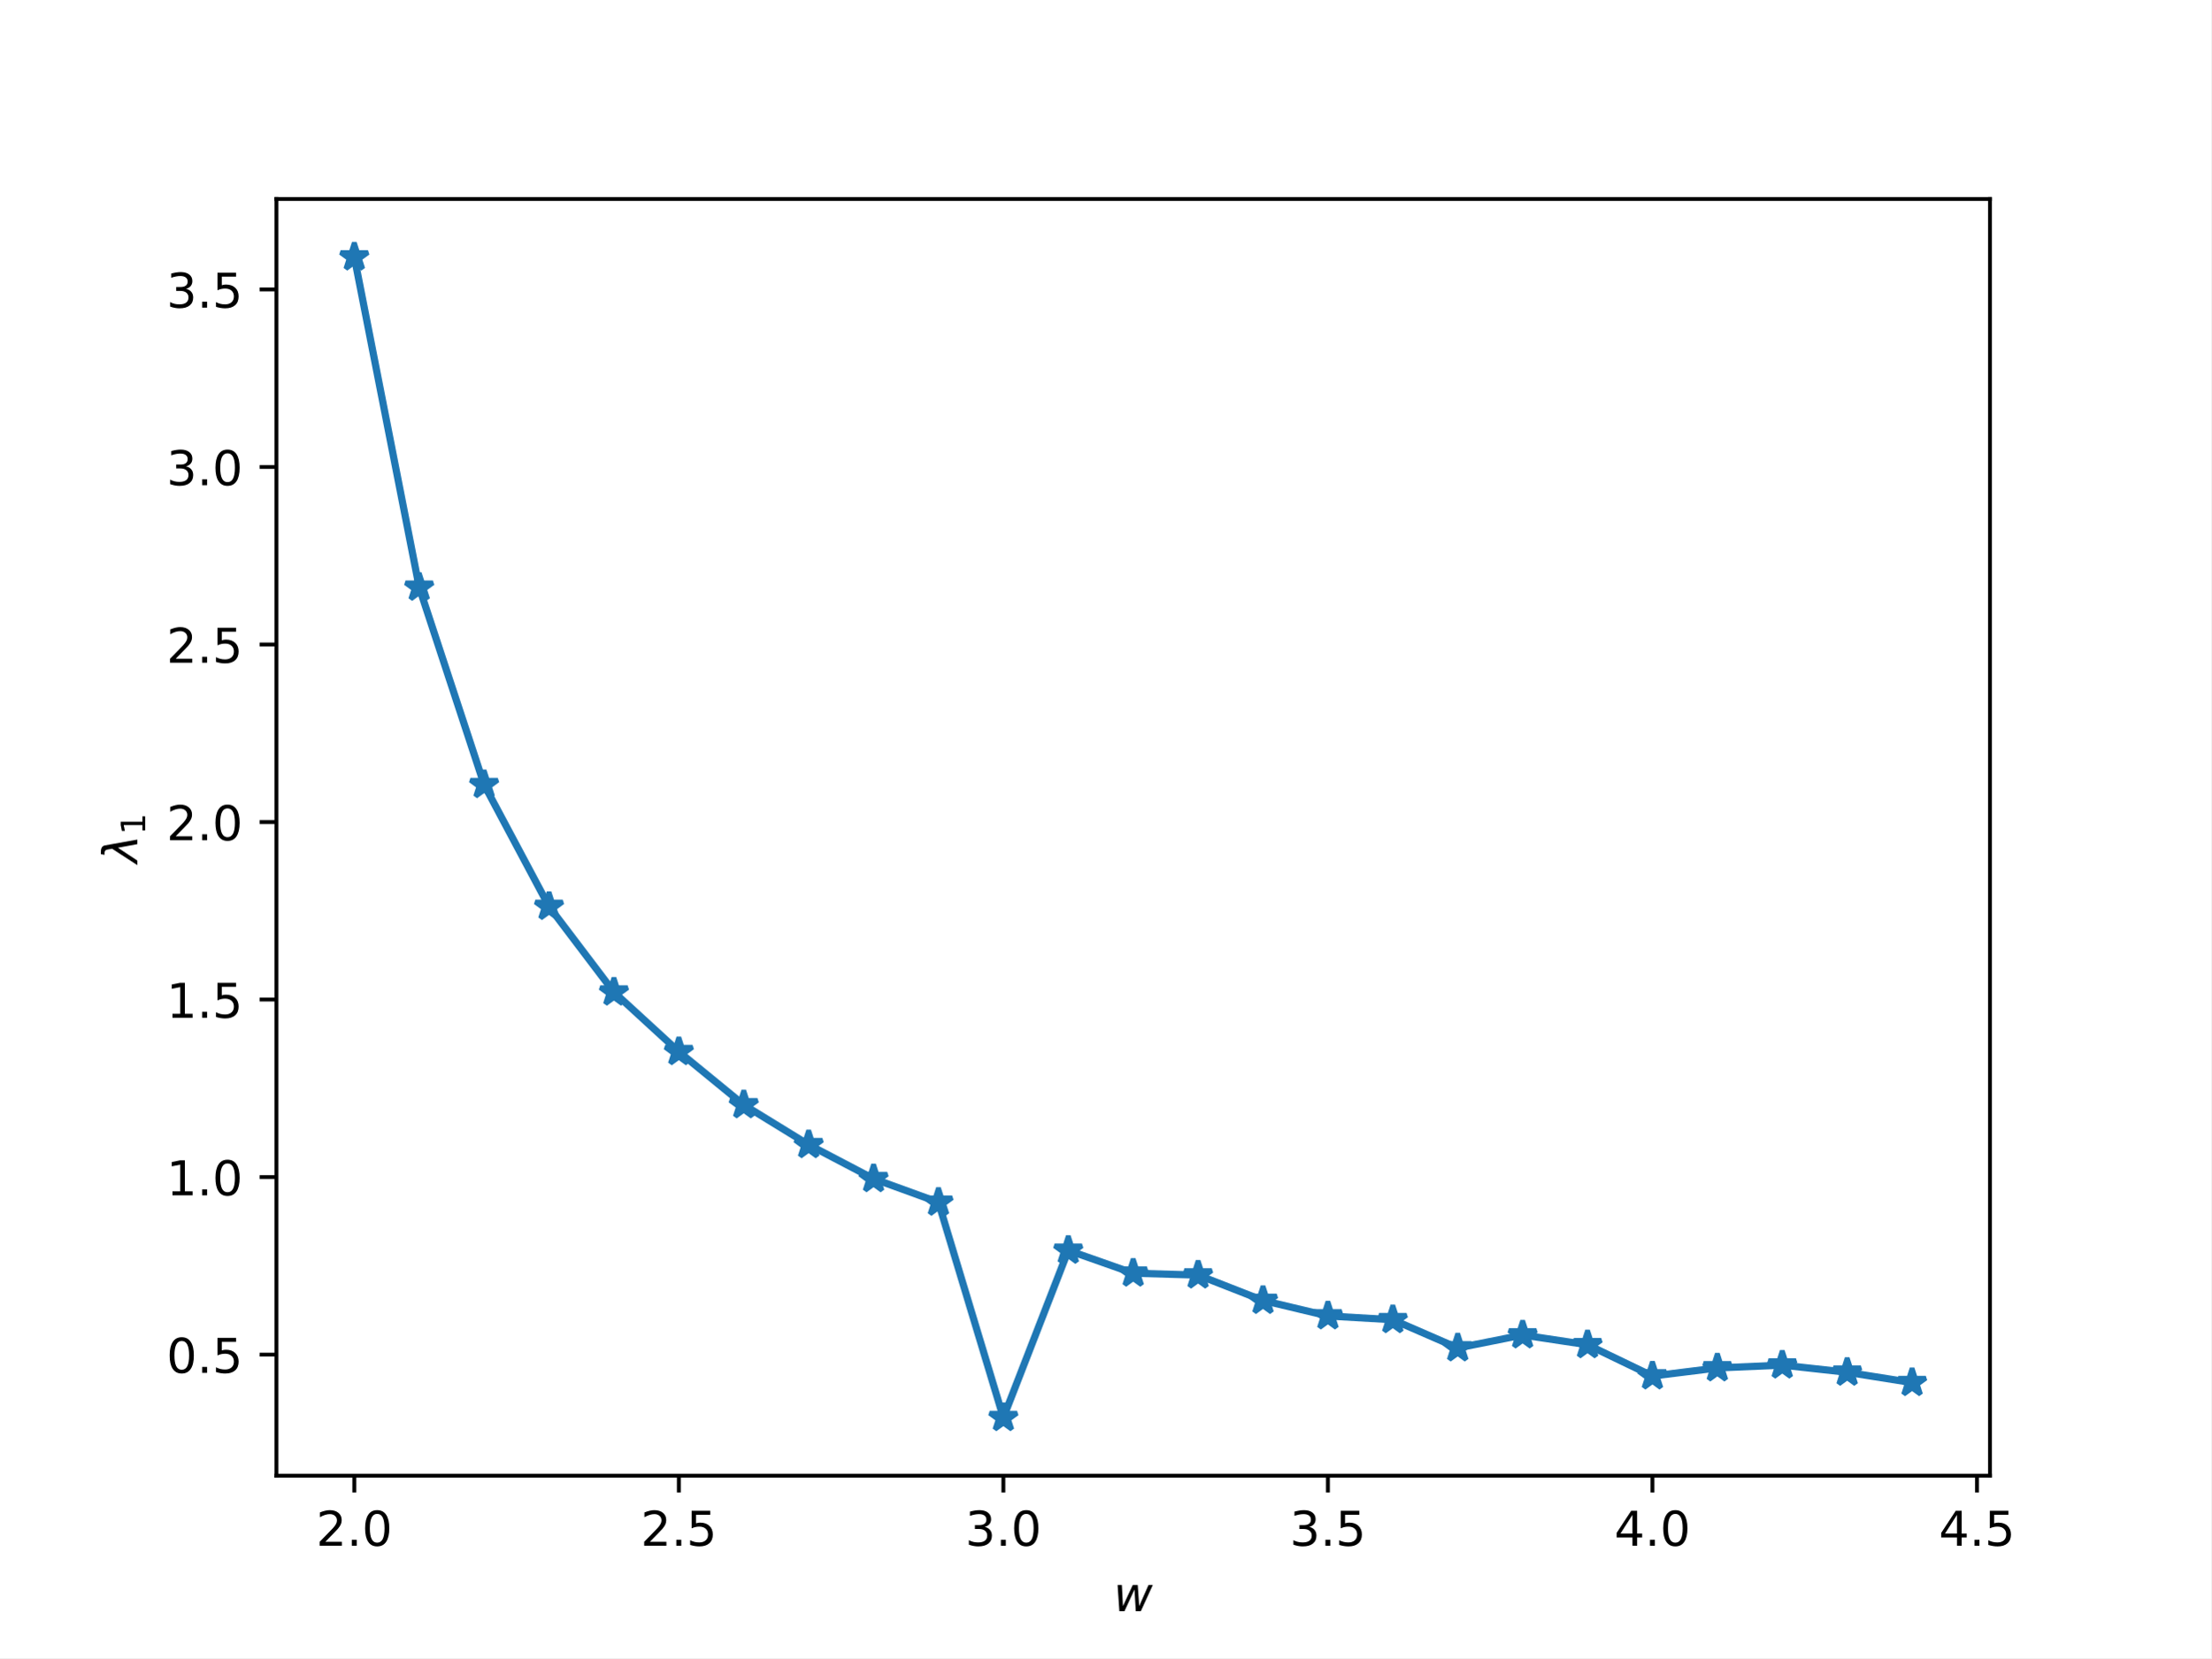
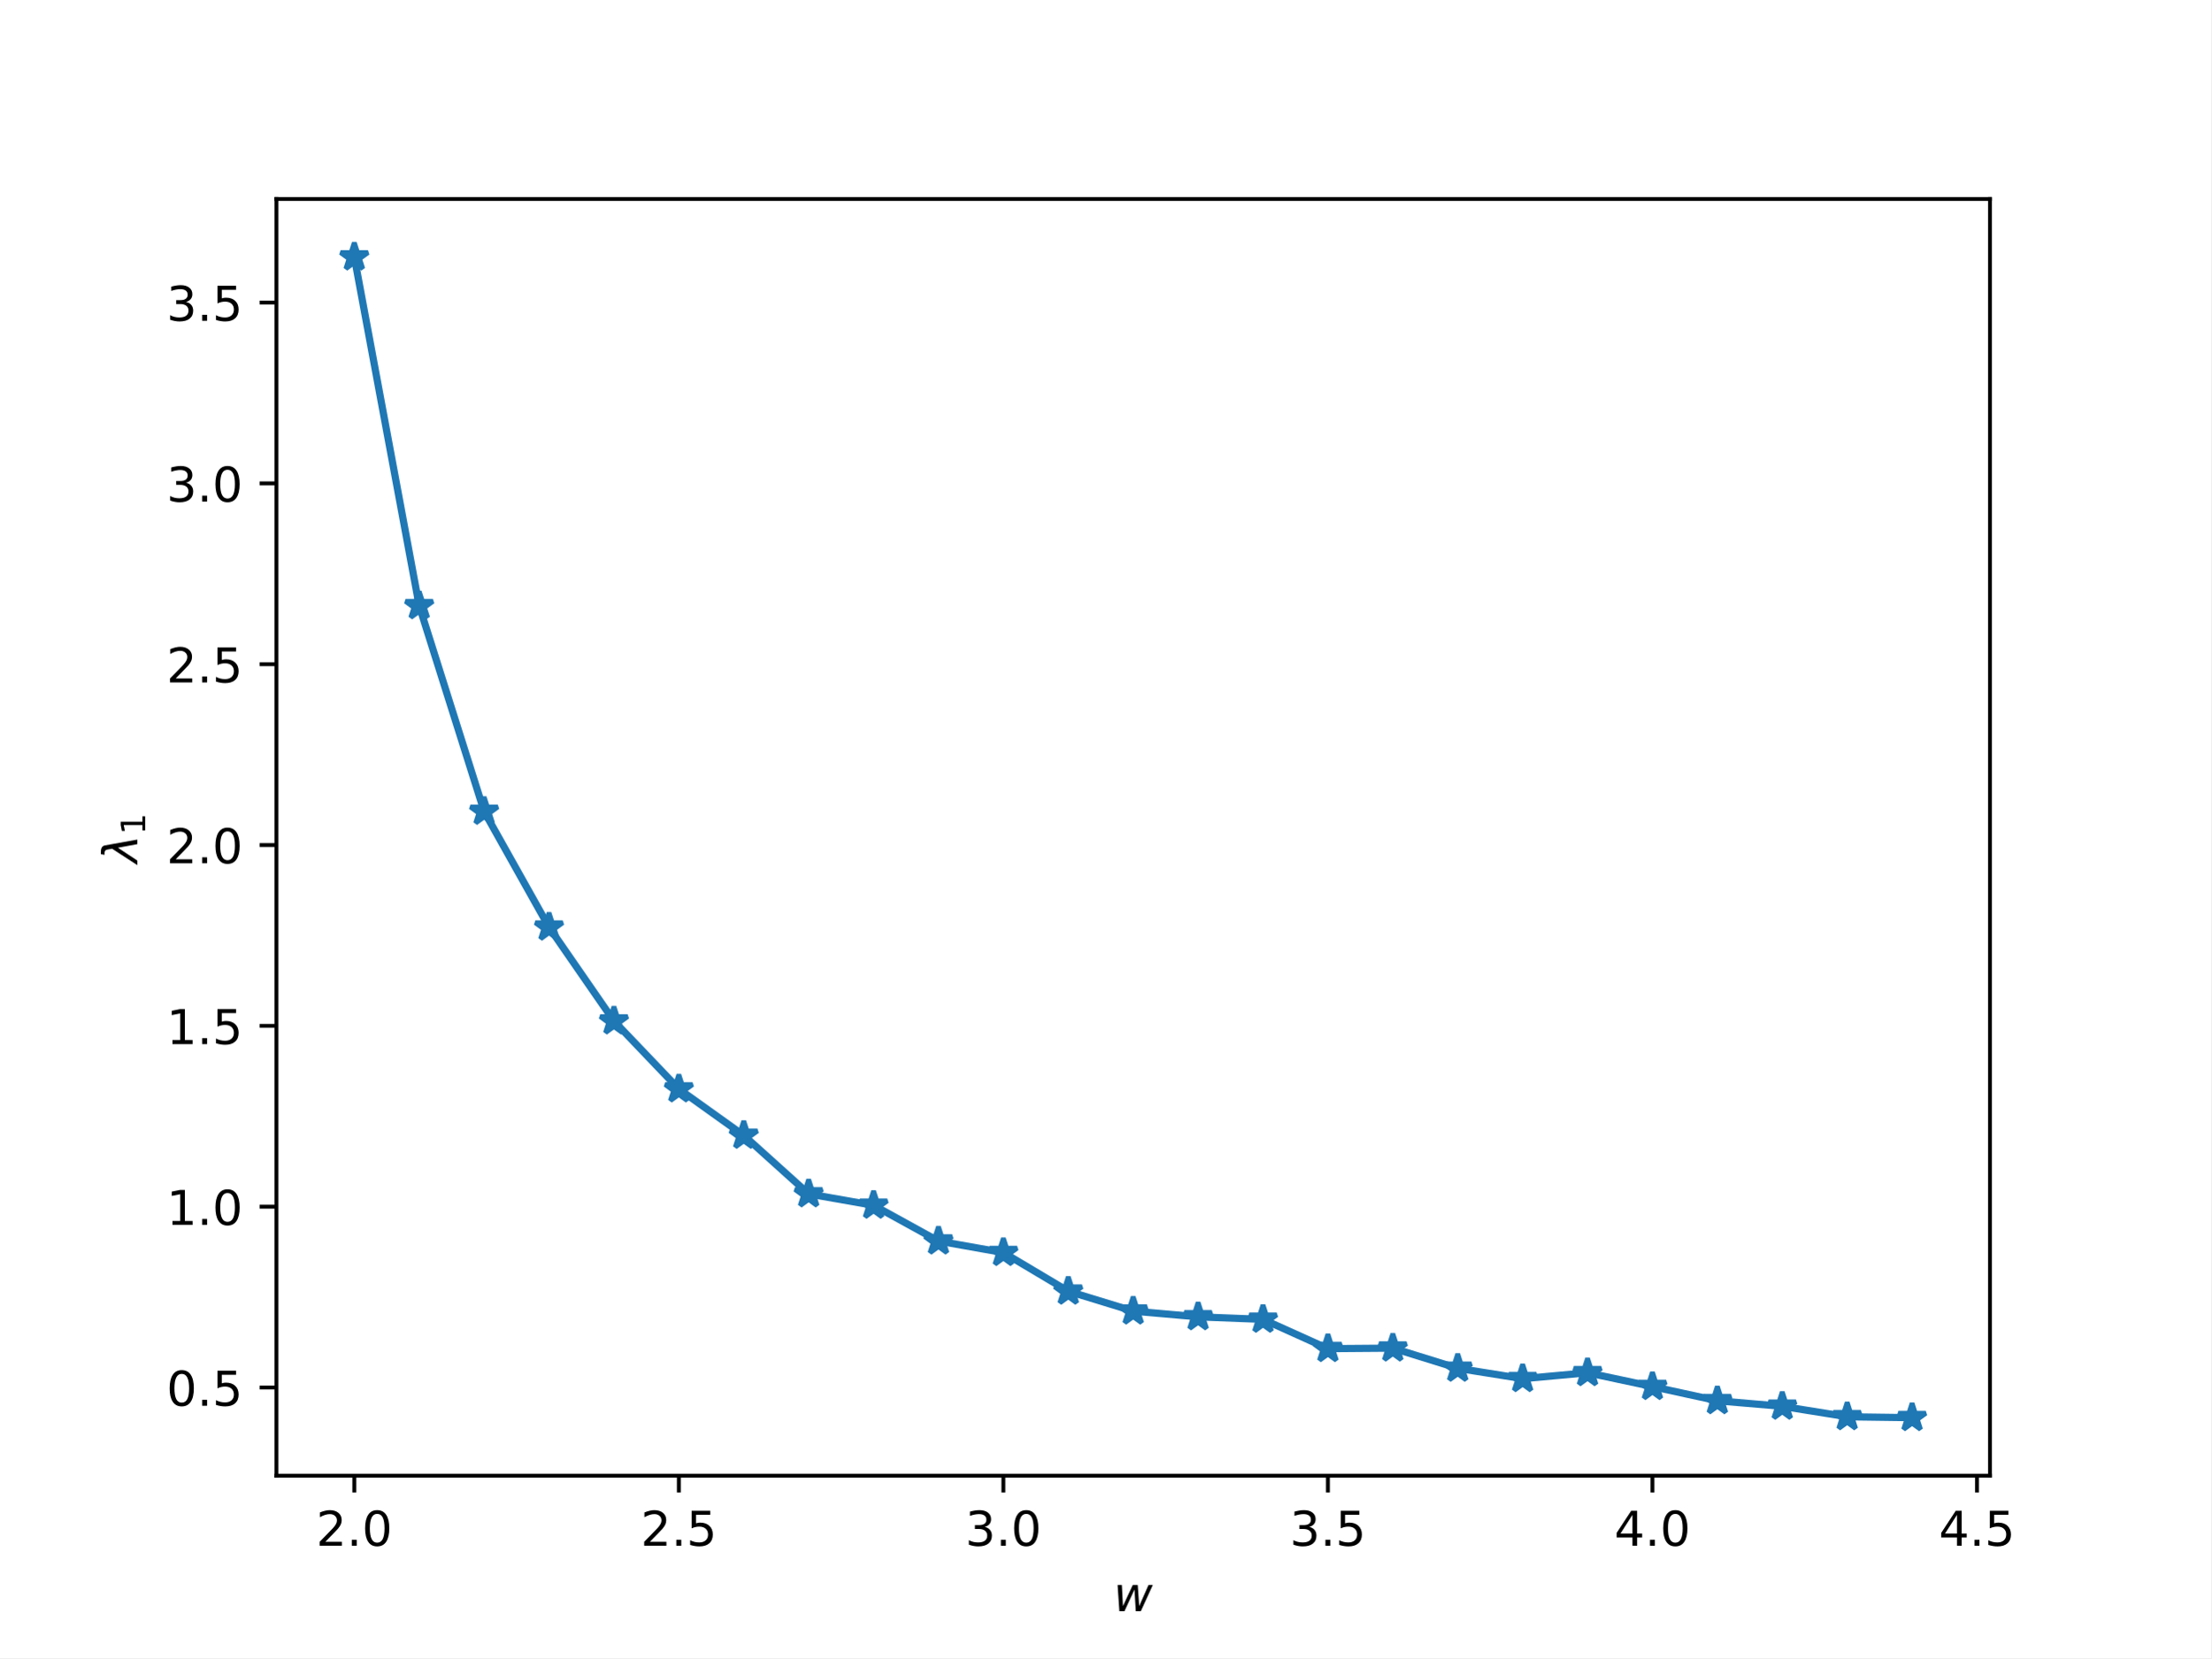
<svg xmlns="http://www.w3.org/2000/svg" xmlns:xlink="http://www.w3.org/1999/xlink" height="345.6pt" version="1.1" viewBox="0 0 460.8 345.6" width="460.8pt">
  <defs>
    <style type="text/css">
*{stroke-linecap:butt;stroke-linejoin:round;}
  </style>
  </defs>
  <g id="figure_1">
    <g id="patch_1">
      <path d="M 0 345.6  L 460.8 345.6  L 460.8 0  L 0 0  z " style="fill:#ffffff;" />
    </g>
    <g id="axes_1">
      <g id="patch_2">
        <path d="M 57.6 307.584  L 414.72 307.584  L 414.72 41.472  L 57.6 41.472  z " style="fill:#ffffff;" />
      </g>
      <g id="matplotlib.axis_1">
        <g id="xtick_1">
          <g id="line2d_1">
            <defs>
-               <path d="M 0 0  L 0 3.5  " id="m2c8e0b37e4" style="stroke:#000000;stroke-width:0.8;" />
-             </defs>
-             <g>
-               <use style="stroke:#000000;stroke-width:0.8;" x="73.833" xlink:href="#m2c8e0b37e4" y="307.584" />
+               <path d="M 0 0  L 0 3.5  " id="mf307783873" style="stroke:#000000;stroke-width:0.8;" />
+             </defs>
+             <g>
+               <use style="stroke:#000000;stroke-width:0.8;" x="73.833" xlink:href="#mf307783873" y="307.584" />
            </g>
          </g>
          <g id="text_1">
            <defs>
              <path d="M 19.188 8.297  L 53.609 8.297  L 53.609 0  L 7.328 0  L 7.328 8.297  Q 12.938 14.109 22.625 23.891  Q 32.328 33.688 34.812 36.531  Q 39.547 41.844 41.422 45.531  Q 43.312 49.219 43.312 52.781  Q 43.312 58.594 39.234 62.25  Q 35.156 65.922 28.609 65.922  Q 23.969 65.922 18.812 64.312  Q 13.672 62.703 7.812 59.422  L 7.812 69.391  Q 13.766 71.781 18.938 73  Q 24.125 74.219 28.422 74.219  Q 39.75 74.219 46.484 68.547  Q 53.219 62.891 53.219 53.422  Q 53.219 48.922 51.531 44.891  Q 49.859 40.875 45.406 35.406  Q 44.188 33.984 37.641 27.219  Q 31.109 20.453 19.188 8.297  z " id="DejaVuSans-32" />
              <path d="M 10.688 12.406  L 21 12.406  L 21 0  L 10.688 0  z " id="DejaVuSans-2e" />
              <path d="M 31.781 66.406  Q 24.172 66.406 20.328 58.906  Q 16.5 51.422 16.5 36.375  Q 16.5 21.391 20.328 13.891  Q 24.172 6.391 31.781 6.391  Q 39.453 6.391 43.281 13.891  Q 47.125 21.391 47.125 36.375  Q 47.125 51.422 43.281 58.906  Q 39.453 66.406 31.781 66.406  z M 31.781 74.219  Q 44.047 74.219 50.516 64.516  Q 56.984 54.828 56.984 36.375  Q 56.984 17.969 50.516 8.266  Q 44.047 -1.422 31.781 -1.422  Q 19.531 -1.422 13.062 8.266  Q 6.594 17.969 6.594 36.375  Q 6.594 54.828 13.062 64.516  Q 19.531 74.219 31.781 74.219  z " id="DejaVuSans-30" />
            </defs>
            <g transform="translate(65.88116 322.1824)scale(0.1 -0.1)">
              <use xlink:href="#DejaVuSans-32" />
              <use x="63.623" xlink:href="#DejaVuSans-2e" />
              <use x="95.41" xlink:href="#DejaVuSans-30" />
            </g>
          </g>
        </g>
        <g id="xtick_2">
          <g id="line2d_2">
            <g>
-               <use style="stroke:#000000;stroke-width:0.8;" x="141.469" xlink:href="#m2c8e0b37e4" y="307.584" />
+               <use style="stroke:#000000;stroke-width:0.8;" x="141.469" xlink:href="#mf307783873" y="307.584" />
            </g>
          </g>
          <g id="text_2">
            <defs>
              <path d="M 10.797 72.906  L 49.516 72.906  L 49.516 64.594  L 19.828 64.594  L 19.828 46.734  Q 21.969 47.469 24.109 47.828  Q 26.266 48.188 28.422 48.188  Q 40.625 48.188 47.75 41.5  Q 54.891 34.812 54.891 23.391  Q 54.891 11.625 47.562 5.094  Q 40.234 -1.422 26.906 -1.422  Q 22.312 -1.422 17.547 -0.641  Q 12.797 0.141 7.719 1.703  L 7.719 11.625  Q 12.109 9.234 16.797 8.062  Q 21.484 6.891 26.703 6.891  Q 35.156 6.891 40.078 11.328  Q 45.016 15.766 45.016 23.391  Q 45.016 31 40.078 35.438  Q 35.156 39.891 26.703 39.891  Q 22.75 39.891 18.812 39.016  Q 14.891 38.141 10.797 36.281  z " id="DejaVuSans-35" />
            </defs>
            <g transform="translate(133.5175 322.1824)scale(0.1 -0.1)">
              <use xlink:href="#DejaVuSans-32" />
              <use x="63.623" xlink:href="#DejaVuSans-2e" />
              <use x="95.41" xlink:href="#DejaVuSans-35" />
            </g>
          </g>
        </g>
        <g id="xtick_3">
          <g id="line2d_3">
            <g>
-               <use style="stroke:#000000;stroke-width:0.8;" x="209.105" xlink:href="#m2c8e0b37e4" y="307.584" />
+               <use style="stroke:#000000;stroke-width:0.8;" x="209.105" xlink:href="#mf307783873" y="307.584" />
            </g>
          </g>
          <g id="text_3">
            <defs>
              <path d="M 40.578 39.312  Q 47.656 37.797 51.625 33  Q 55.609 28.219 55.609 21.188  Q 55.609 10.406 48.188 4.484  Q 40.766 -1.422 27.094 -1.422  Q 22.516 -1.422 17.656 -0.516  Q 12.797 0.391 7.625 2.203  L 7.625 11.719  Q 11.719 9.328 16.594 8.109  Q 21.484 6.891 26.812 6.891  Q 36.078 6.891 40.938 10.547  Q 45.797 14.203 45.797 21.188  Q 45.797 27.641 41.281 31.266  Q 36.766 34.906 28.719 34.906  L 20.219 34.906  L 20.219 43.016  L 29.109 43.016  Q 36.375 43.016 40.234 45.922  Q 44.094 48.828 44.094 54.297  Q 44.094 59.906 40.109 62.906  Q 36.141 65.922 28.719 65.922  Q 24.656 65.922 20.016 65.031  Q 15.375 64.156 9.812 62.312  L 9.812 71.094  Q 15.438 72.656 20.344 73.438  Q 25.25 74.219 29.594 74.219  Q 40.828 74.219 47.359 69.109  Q 53.906 64.016 53.906 55.328  Q 53.906 49.266 50.438 45.094  Q 46.969 40.922 40.578 39.312  z " id="DejaVuSans-33" />
            </defs>
            <g transform="translate(201.1539 322.1824)scale(0.1 -0.1)">
              <use xlink:href="#DejaVuSans-33" />
              <use x="63.623" xlink:href="#DejaVuSans-2e" />
              <use x="95.41" xlink:href="#DejaVuSans-30" />
            </g>
          </g>
        </g>
        <g id="xtick_4">
          <g id="line2d_4">
            <g>
-               <use style="stroke:#000000;stroke-width:0.8;" x="276.742" xlink:href="#m2c8e0b37e4" y="307.584" />
+               <use style="stroke:#000000;stroke-width:0.8;" x="276.742" xlink:href="#mf307783873" y="307.584" />
            </g>
          </g>
          <g id="text_4">
            <g transform="translate(268.7903 322.1824)scale(0.1 -0.1)">
              <use xlink:href="#DejaVuSans-33" />
              <use x="63.623" xlink:href="#DejaVuSans-2e" />
              <use x="95.41" xlink:href="#DejaVuSans-35" />
            </g>
          </g>
        </g>
        <g id="xtick_5">
          <g id="line2d_5">
            <g>
-               <use style="stroke:#000000;stroke-width:0.8;" x="344.378" xlink:href="#m2c8e0b37e4" y="307.584" />
+               <use style="stroke:#000000;stroke-width:0.8;" x="344.378" xlink:href="#mf307783873" y="307.584" />
            </g>
          </g>
          <g id="text_5">
            <defs>
              <path d="M 37.797 64.312  L 12.891 25.391  L 37.797 25.391  z M 35.203 72.906  L 47.609 72.906  L 47.609 25.391  L 58.016 25.391  L 58.016 17.188  L 47.609 17.188  L 47.609 0  L 37.797 0  L 37.797 17.188  L 4.891 17.188  L 4.891 26.703  z " id="DejaVuSans-34" />
            </defs>
            <g transform="translate(336.4266 322.1824)scale(0.1 -0.1)">
              <use xlink:href="#DejaVuSans-34" />
              <use x="63.623" xlink:href="#DejaVuSans-2e" />
              <use x="95.41" xlink:href="#DejaVuSans-30" />
            </g>
          </g>
        </g>
        <g id="xtick_6">
          <g id="line2d_6">
            <g>
-               <use style="stroke:#000000;stroke-width:0.8;" x="412.015" xlink:href="#m2c8e0b37e4" y="307.584" />
+               <use style="stroke:#000000;stroke-width:0.8;" x="412.015" xlink:href="#mf307783873" y="307.584" />
            </g>
          </g>
          <g id="text_6">
            <g transform="translate(404.063 322.1824)scale(0.1 -0.1)">
              <use xlink:href="#DejaVuSans-34" />
              <use x="63.623" xlink:href="#DejaVuSans-2e" />
              <use x="95.41" xlink:href="#DejaVuSans-35" />
            </g>
          </g>
        </g>
        <g id="text_7">
          <defs>
            <path d="M 8.5 54.688  L 17.391 54.688  L 19.672 10.688  L 40.094 54.688  L 50.484 54.688  L 53.516 10.688  L 72.906 54.688  L 81.891 54.688  L 56.891 0  L 46.391 0  L 43.703 45.312  L 22.797 0  L 12.203 0  z " id="DejaVuSans-Oblique-77" />
          </defs>
          <g transform="translate(232.06 335.8606)scale(0.1 -0.1)">
            <use transform="translate(0 0.3125)" xlink:href="#DejaVuSans-Oblique-77" />
          </g>
        </g>
      </g>
      <g id="matplotlib.axis_2">
        <g id="ytick_1">
          <g id="line2d_7">
            <defs>
-               <path d="M 0 0  L -3.5 0  " id="m79276e940a" style="stroke:#000000;stroke-width:0.8;" />
-             </defs>
-             <g>
-               <use style="stroke:#000000;stroke-width:0.8;" x="57.6" xlink:href="#m79276e940a" y="282.348" />
+               <path d="M 0 0  L -3.5 0  " id="m4e4580785d" style="stroke:#000000;stroke-width:0.8;" />
+             </defs>
+             <g>
+               <use style="stroke:#000000;stroke-width:0.8;" x="57.6" xlink:href="#m4e4580785d" y="289.202" />
            </g>
          </g>
          <g id="text_8">
-             <g transform="translate(34.69687 286.1469)scale(0.1 -0.1)">
+             <g transform="translate(34.69687 293.001)scale(0.1 -0.1)">
              <use xlink:href="#DejaVuSans-30" />
              <use x="63.623" xlink:href="#DejaVuSans-2e" />
              <use x="95.41" xlink:href="#DejaVuSans-35" />
            </g>
          </g>
        </g>
        <g id="ytick_2">
          <g id="line2d_8">
            <g>
-               <use style="stroke:#000000;stroke-width:0.8;" x="57.6" xlink:href="#m79276e940a" y="245.343" />
+               <use style="stroke:#000000;stroke-width:0.8;" x="57.6" xlink:href="#m4e4580785d" y="251.511" />
            </g>
          </g>
          <g id="text_9">
            <defs>
              <path d="M 12.406 8.297  L 28.516 8.297  L 28.516 63.922  L 10.984 60.406  L 10.984 69.391  L 28.422 72.906  L 38.281 72.906  L 38.281 8.297  L 54.391 8.297  L 54.391 0  L 12.406 0  z " id="DejaVuSans-31" />
            </defs>
-             <g transform="translate(34.69687 249.1424)scale(0.1 -0.1)">
+             <g transform="translate(34.69687 255.3099)scale(0.1 -0.1)">
              <use xlink:href="#DejaVuSans-31" />
              <use x="63.623" xlink:href="#DejaVuSans-2e" />
              <use x="95.41" xlink:href="#DejaVuSans-30" />
            </g>
          </g>
        </g>
        <g id="ytick_3">
          <g id="line2d_9">
            <g>
-               <use style="stroke:#000000;stroke-width:0.8;" x="57.6" xlink:href="#m79276e940a" y="208.339" />
+               <use style="stroke:#000000;stroke-width:0.8;" x="57.6" xlink:href="#m4e4580785d" y="213.82" />
            </g>
          </g>
          <g id="text_10">
-             <g transform="translate(34.69687 212.1379)scale(0.1 -0.1)">
+             <g transform="translate(34.69687 217.6188)scale(0.1 -0.1)">
              <use xlink:href="#DejaVuSans-31" />
              <use x="63.623" xlink:href="#DejaVuSans-2e" />
              <use x="95.41" xlink:href="#DejaVuSans-35" />
            </g>
          </g>
        </g>
        <g id="ytick_4">
          <g id="line2d_10">
            <g>
-               <use style="stroke:#000000;stroke-width:0.8;" x="57.6" xlink:href="#m79276e940a" y="171.334" />
+               <use style="stroke:#000000;stroke-width:0.8;" x="57.6" xlink:href="#m4e4580785d" y="176.129" />
            </g>
          </g>
          <g id="text_11">
-             <g transform="translate(34.69687 175.1334)scale(0.1 -0.1)">
+             <g transform="translate(34.69687 179.9278)scale(0.1 -0.1)">
              <use xlink:href="#DejaVuSans-32" />
              <use x="63.623" xlink:href="#DejaVuSans-2e" />
              <use x="95.41" xlink:href="#DejaVuSans-30" />
            </g>
          </g>
        </g>
        <g id="ytick_5">
          <g id="line2d_11">
            <g>
-               <use style="stroke:#000000;stroke-width:0.8;" x="57.6" xlink:href="#m79276e940a" y="134.33" />
+               <use style="stroke:#000000;stroke-width:0.8;" x="57.6" xlink:href="#m4e4580785d" y="138.437" />
            </g>
          </g>
          <g id="text_12">
-             <g transform="translate(34.69687 138.1289)scale(0.1 -0.1)">
+             <g transform="translate(34.69687 142.2367)scale(0.1 -0.1)">
              <use xlink:href="#DejaVuSans-32" />
              <use x="63.623" xlink:href="#DejaVuSans-2e" />
              <use x="95.41" xlink:href="#DejaVuSans-35" />
            </g>
          </g>
        </g>
        <g id="ytick_6">
          <g id="line2d_12">
            <g>
-               <use style="stroke:#000000;stroke-width:0.8;" x="57.6" xlink:href="#m79276e940a" y="97.325" />
+               <use style="stroke:#000000;stroke-width:0.8;" x="57.6" xlink:href="#m4e4580785d" y="100.746" />
            </g>
          </g>
          <g id="text_13">
-             <g transform="translate(34.69687 101.1243)scale(0.1 -0.1)">
+             <g transform="translate(34.69687 104.5456)scale(0.1 -0.1)">
              <use xlink:href="#DejaVuSans-33" />
              <use x="63.623" xlink:href="#DejaVuSans-2e" />
              <use x="95.41" xlink:href="#DejaVuSans-30" />
            </g>
          </g>
        </g>
        <g id="ytick_7">
          <g id="line2d_13">
            <g>
-               <use style="stroke:#000000;stroke-width:0.8;" x="57.6" xlink:href="#m79276e940a" y="60.321" />
+               <use style="stroke:#000000;stroke-width:0.8;" x="57.6" xlink:href="#m4e4580785d" y="63.055" />
            </g>
          </g>
          <g id="text_14">
-             <g transform="translate(34.69687 64.11981)scale(0.1 -0.1)">
+             <g transform="translate(34.69687 66.85452)scale(0.1 -0.1)">
              <use xlink:href="#DejaVuSans-33" />
              <use x="63.623" xlink:href="#DejaVuSans-2e" />
              <use x="95.41" xlink:href="#DejaVuSans-35" />
            </g>
          </g>
        </g>
        <g id="text_15">
          <defs>
            <path d="M 36.719 67.438  L 48.828 0  L 39.312 0  L 31.844 40.438  L 5.125 0  L -4.391 0  L 29.734 52.438  L 28.031 62.109  Q 26.953 68.266 21.734 68.266  L 17.047 68.266  L 18.5 75.984  L 24.219 75.875  Q 35.203 75.734 36.719 67.438  z " id="DejaVuSans-Oblique-3bb" />
          </defs>
          <g transform="translate(28.61719 179.878)rotate(-90)scale(0.1 -0.1)">
            <use transform="translate(0 0.015625)" xlink:href="#DejaVuSans-Oblique-3bb" />
            <use transform="translate(59.17969 -16.39062)scale(0.7)" xlink:href="#DejaVuSans-31" />
          </g>
        </g>
      </g>
      <g id="line2d_14">
-         <path clip-path="url(#p299f1a6bc7)" d="M 73.833 53.568  L 87.36 122.416  L 100.887 163.553  L 114.415 188.944  L 127.942 206.796  L 141.469 219.212  L 154.996 230.292  L 168.524 238.6  L 182.051 245.69  L 195.578 250.599  L 209.105 295.488  L 222.633 260.619  L 236.16 265.38  L 249.687 265.771  L 263.215 271.066  L 276.742 274.29  L 290.269 275.078  L 303.796 280.96  L 317.324 278.256  L 330.851 280.299  L 344.378 286.809  L 357.905 285.125  L 371.433 284.535  L 384.96 286.032  L 398.487 288.186  " style="fill:none;stroke:#1f77b4;stroke-linecap:square;stroke-width:1.5;" />
+         <path clip-path="url(#p3a099b137d)" d="M 73.833 53.568  L 87.36 126.264  L 100.887 169.12  L 114.415 193.255  L 127.942 212.813  L 141.469 226.981  L 154.996 236.654  L 168.524 248.852  L 182.051 251.231  L 195.578 258.681  L 209.105 261.082  L 222.633 269.135  L 236.16 273.282  L 249.687 274.474  L 263.215 274.998  L 276.742 281.102  L 290.269 280.995  L 303.796 285.2  L 317.324 287.364  L 330.851 286.124  L 344.378 289.012  L 357.905 291.967  L 371.433 293.125  L 384.96 295.303  L 398.487 295.488  " style="fill:none;stroke:#1f77b4;stroke-linecap:square;stroke-width:1.5;" />
        <defs>
-           <path d="M 0 -3  L -0.674 -0.927  L -2.853 -0.927  L -1.09 0.354  L -1.763 2.427  L -0 1.146  L 1.763 2.427  L 1.09 0.354  L 2.853 -0.927  L 0.674 -0.927  z " id="m5a45faac73" style="stroke:#1f77b4;stroke-linejoin:bevel;" />
+           <path d="M 0 -3  L -0.674 -0.927  L -2.853 -0.927  L -1.09 0.354  L -1.763 2.427  L -0 1.146  L 1.763 2.427  L 1.09 0.354  L 2.853 -0.927  L 0.674 -0.927  z " id="m4edeab8c73" style="stroke:#1f77b4;stroke-linejoin:bevel;" />
        </defs>
-         <g clip-path="url(#p299f1a6bc7)">
-           <use style="fill:#1f77b4;stroke:#1f77b4;stroke-linejoin:bevel;" x="73.833" xlink:href="#m5a45faac73" y="53.568" />
-           <use style="fill:#1f77b4;stroke:#1f77b4;stroke-linejoin:bevel;" x="87.36" xlink:href="#m5a45faac73" y="122.416" />
-           <use style="fill:#1f77b4;stroke:#1f77b4;stroke-linejoin:bevel;" x="100.887" xlink:href="#m5a45faac73" y="163.553" />
-           <use style="fill:#1f77b4;stroke:#1f77b4;stroke-linejoin:bevel;" x="114.415" xlink:href="#m5a45faac73" y="188.944" />
-           <use style="fill:#1f77b4;stroke:#1f77b4;stroke-linejoin:bevel;" x="127.942" xlink:href="#m5a45faac73" y="206.796" />
-           <use style="fill:#1f77b4;stroke:#1f77b4;stroke-linejoin:bevel;" x="141.469" xlink:href="#m5a45faac73" y="219.212" />
-           <use style="fill:#1f77b4;stroke:#1f77b4;stroke-linejoin:bevel;" x="154.996" xlink:href="#m5a45faac73" y="230.292" />
-           <use style="fill:#1f77b4;stroke:#1f77b4;stroke-linejoin:bevel;" x="168.524" xlink:href="#m5a45faac73" y="238.6" />
-           <use style="fill:#1f77b4;stroke:#1f77b4;stroke-linejoin:bevel;" x="182.051" xlink:href="#m5a45faac73" y="245.69" />
-           <use style="fill:#1f77b4;stroke:#1f77b4;stroke-linejoin:bevel;" x="195.578" xlink:href="#m5a45faac73" y="250.599" />
-           <use style="fill:#1f77b4;stroke:#1f77b4;stroke-linejoin:bevel;" x="209.105" xlink:href="#m5a45faac73" y="295.488" />
-           <use style="fill:#1f77b4;stroke:#1f77b4;stroke-linejoin:bevel;" x="222.633" xlink:href="#m5a45faac73" y="260.619" />
-           <use style="fill:#1f77b4;stroke:#1f77b4;stroke-linejoin:bevel;" x="236.16" xlink:href="#m5a45faac73" y="265.38" />
-           <use style="fill:#1f77b4;stroke:#1f77b4;stroke-linejoin:bevel;" x="249.687" xlink:href="#m5a45faac73" y="265.771" />
-           <use style="fill:#1f77b4;stroke:#1f77b4;stroke-linejoin:bevel;" x="263.215" xlink:href="#m5a45faac73" y="271.066" />
-           <use style="fill:#1f77b4;stroke:#1f77b4;stroke-linejoin:bevel;" x="276.742" xlink:href="#m5a45faac73" y="274.29" />
-           <use style="fill:#1f77b4;stroke:#1f77b4;stroke-linejoin:bevel;" x="290.269" xlink:href="#m5a45faac73" y="275.078" />
-           <use style="fill:#1f77b4;stroke:#1f77b4;stroke-linejoin:bevel;" x="303.796" xlink:href="#m5a45faac73" y="280.96" />
-           <use style="fill:#1f77b4;stroke:#1f77b4;stroke-linejoin:bevel;" x="317.324" xlink:href="#m5a45faac73" y="278.256" />
-           <use style="fill:#1f77b4;stroke:#1f77b4;stroke-linejoin:bevel;" x="330.851" xlink:href="#m5a45faac73" y="280.299" />
-           <use style="fill:#1f77b4;stroke:#1f77b4;stroke-linejoin:bevel;" x="344.378" xlink:href="#m5a45faac73" y="286.809" />
-           <use style="fill:#1f77b4;stroke:#1f77b4;stroke-linejoin:bevel;" x="357.905" xlink:href="#m5a45faac73" y="285.125" />
-           <use style="fill:#1f77b4;stroke:#1f77b4;stroke-linejoin:bevel;" x="371.433" xlink:href="#m5a45faac73" y="284.535" />
-           <use style="fill:#1f77b4;stroke:#1f77b4;stroke-linejoin:bevel;" x="384.96" xlink:href="#m5a45faac73" y="286.032" />
-           <use style="fill:#1f77b4;stroke:#1f77b4;stroke-linejoin:bevel;" x="398.487" xlink:href="#m5a45faac73" y="288.186" />
+         <g clip-path="url(#p3a099b137d)">
+           <use style="fill:#1f77b4;stroke:#1f77b4;stroke-linejoin:bevel;" x="73.833" xlink:href="#m4edeab8c73" y="53.568" />
+           <use style="fill:#1f77b4;stroke:#1f77b4;stroke-linejoin:bevel;" x="87.36" xlink:href="#m4edeab8c73" y="126.264" />
+           <use style="fill:#1f77b4;stroke:#1f77b4;stroke-linejoin:bevel;" x="100.887" xlink:href="#m4edeab8c73" y="169.12" />
+           <use style="fill:#1f77b4;stroke:#1f77b4;stroke-linejoin:bevel;" x="114.415" xlink:href="#m4edeab8c73" y="193.255" />
+           <use style="fill:#1f77b4;stroke:#1f77b4;stroke-linejoin:bevel;" x="127.942" xlink:href="#m4edeab8c73" y="212.813" />
+           <use style="fill:#1f77b4;stroke:#1f77b4;stroke-linejoin:bevel;" x="141.469" xlink:href="#m4edeab8c73" y="226.981" />
+           <use style="fill:#1f77b4;stroke:#1f77b4;stroke-linejoin:bevel;" x="154.996" xlink:href="#m4edeab8c73" y="236.654" />
+           <use style="fill:#1f77b4;stroke:#1f77b4;stroke-linejoin:bevel;" x="168.524" xlink:href="#m4edeab8c73" y="248.852" />
+           <use style="fill:#1f77b4;stroke:#1f77b4;stroke-linejoin:bevel;" x="182.051" xlink:href="#m4edeab8c73" y="251.231" />
+           <use style="fill:#1f77b4;stroke:#1f77b4;stroke-linejoin:bevel;" x="195.578" xlink:href="#m4edeab8c73" y="258.681" />
+           <use style="fill:#1f77b4;stroke:#1f77b4;stroke-linejoin:bevel;" x="209.105" xlink:href="#m4edeab8c73" y="261.082" />
+           <use style="fill:#1f77b4;stroke:#1f77b4;stroke-linejoin:bevel;" x="222.633" xlink:href="#m4edeab8c73" y="269.135" />
+           <use style="fill:#1f77b4;stroke:#1f77b4;stroke-linejoin:bevel;" x="236.16" xlink:href="#m4edeab8c73" y="273.282" />
+           <use style="fill:#1f77b4;stroke:#1f77b4;stroke-linejoin:bevel;" x="249.687" xlink:href="#m4edeab8c73" y="274.474" />
+           <use style="fill:#1f77b4;stroke:#1f77b4;stroke-linejoin:bevel;" x="263.215" xlink:href="#m4edeab8c73" y="274.998" />
+           <use style="fill:#1f77b4;stroke:#1f77b4;stroke-linejoin:bevel;" x="276.742" xlink:href="#m4edeab8c73" y="281.102" />
+           <use style="fill:#1f77b4;stroke:#1f77b4;stroke-linejoin:bevel;" x="290.269" xlink:href="#m4edeab8c73" y="280.995" />
+           <use style="fill:#1f77b4;stroke:#1f77b4;stroke-linejoin:bevel;" x="303.796" xlink:href="#m4edeab8c73" y="285.2" />
+           <use style="fill:#1f77b4;stroke:#1f77b4;stroke-linejoin:bevel;" x="317.324" xlink:href="#m4edeab8c73" y="287.364" />
+           <use style="fill:#1f77b4;stroke:#1f77b4;stroke-linejoin:bevel;" x="330.851" xlink:href="#m4edeab8c73" y="286.124" />
+           <use style="fill:#1f77b4;stroke:#1f77b4;stroke-linejoin:bevel;" x="344.378" xlink:href="#m4edeab8c73" y="289.012" />
+           <use style="fill:#1f77b4;stroke:#1f77b4;stroke-linejoin:bevel;" x="357.905" xlink:href="#m4edeab8c73" y="291.967" />
+           <use style="fill:#1f77b4;stroke:#1f77b4;stroke-linejoin:bevel;" x="371.433" xlink:href="#m4edeab8c73" y="293.125" />
+           <use style="fill:#1f77b4;stroke:#1f77b4;stroke-linejoin:bevel;" x="384.96" xlink:href="#m4edeab8c73" y="295.303" />
+           <use style="fill:#1f77b4;stroke:#1f77b4;stroke-linejoin:bevel;" x="398.487" xlink:href="#m4edeab8c73" y="295.488" />
        </g>
      </g>
      <g id="patch_3">
        <path d="M 57.6 307.584  L 57.6 41.472  " style="fill:none;stroke:#000000;stroke-linecap:square;stroke-linejoin:miter;stroke-width:0.8;" />
      </g>
      <g id="patch_4">
        <path d="M 414.72 307.584  L 414.72 41.472  " style="fill:none;stroke:#000000;stroke-linecap:square;stroke-linejoin:miter;stroke-width:0.8;" />
      </g>
      <g id="patch_5">
        <path d="M 57.6 307.584  L 414.72 307.584  " style="fill:none;stroke:#000000;stroke-linecap:square;stroke-linejoin:miter;stroke-width:0.8;" />
      </g>
      <g id="patch_6">
        <path d="M 57.6 41.472  L 414.72 41.472  " style="fill:none;stroke:#000000;stroke-linecap:square;stroke-linejoin:miter;stroke-width:0.8;" />
      </g>
    </g>
  </g>
  <defs>
-     <clipPath id="p299f1a6bc7">
+     <clipPath id="p3a099b137d">
      <rect height="266.112" width="357.12" x="57.6" y="41.472" />
    </clipPath>
  </defs>
</svg>
